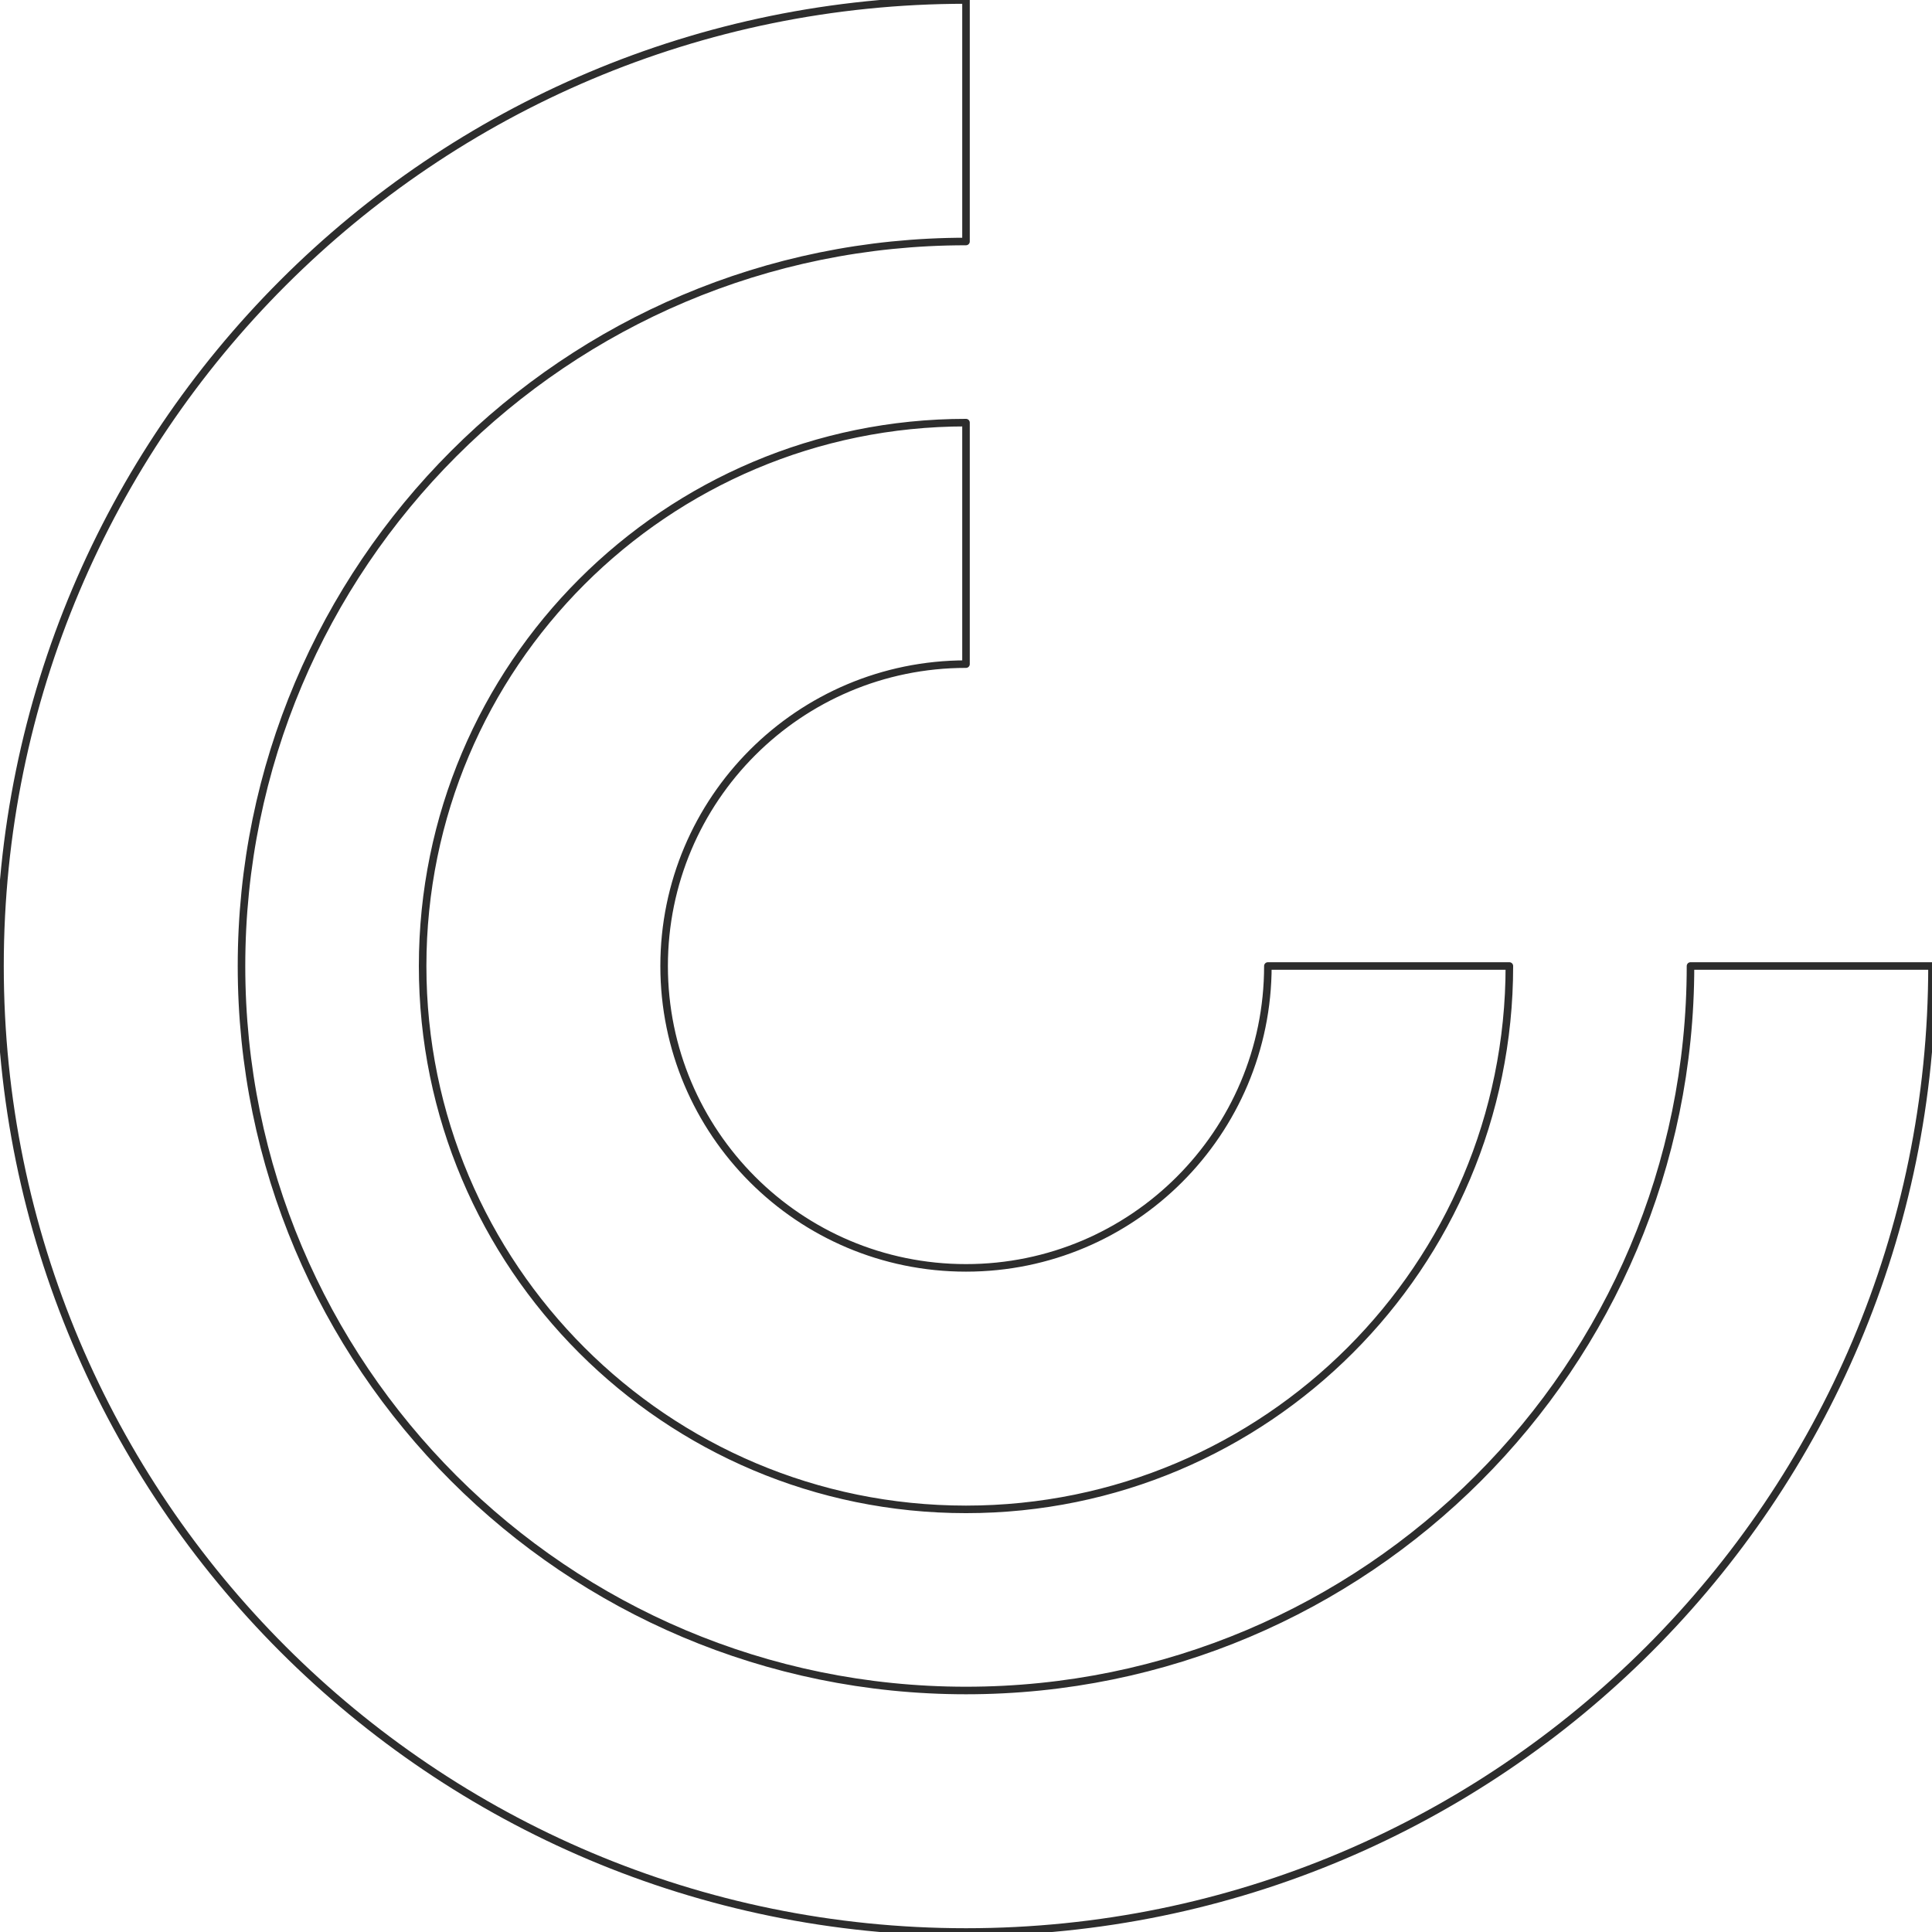
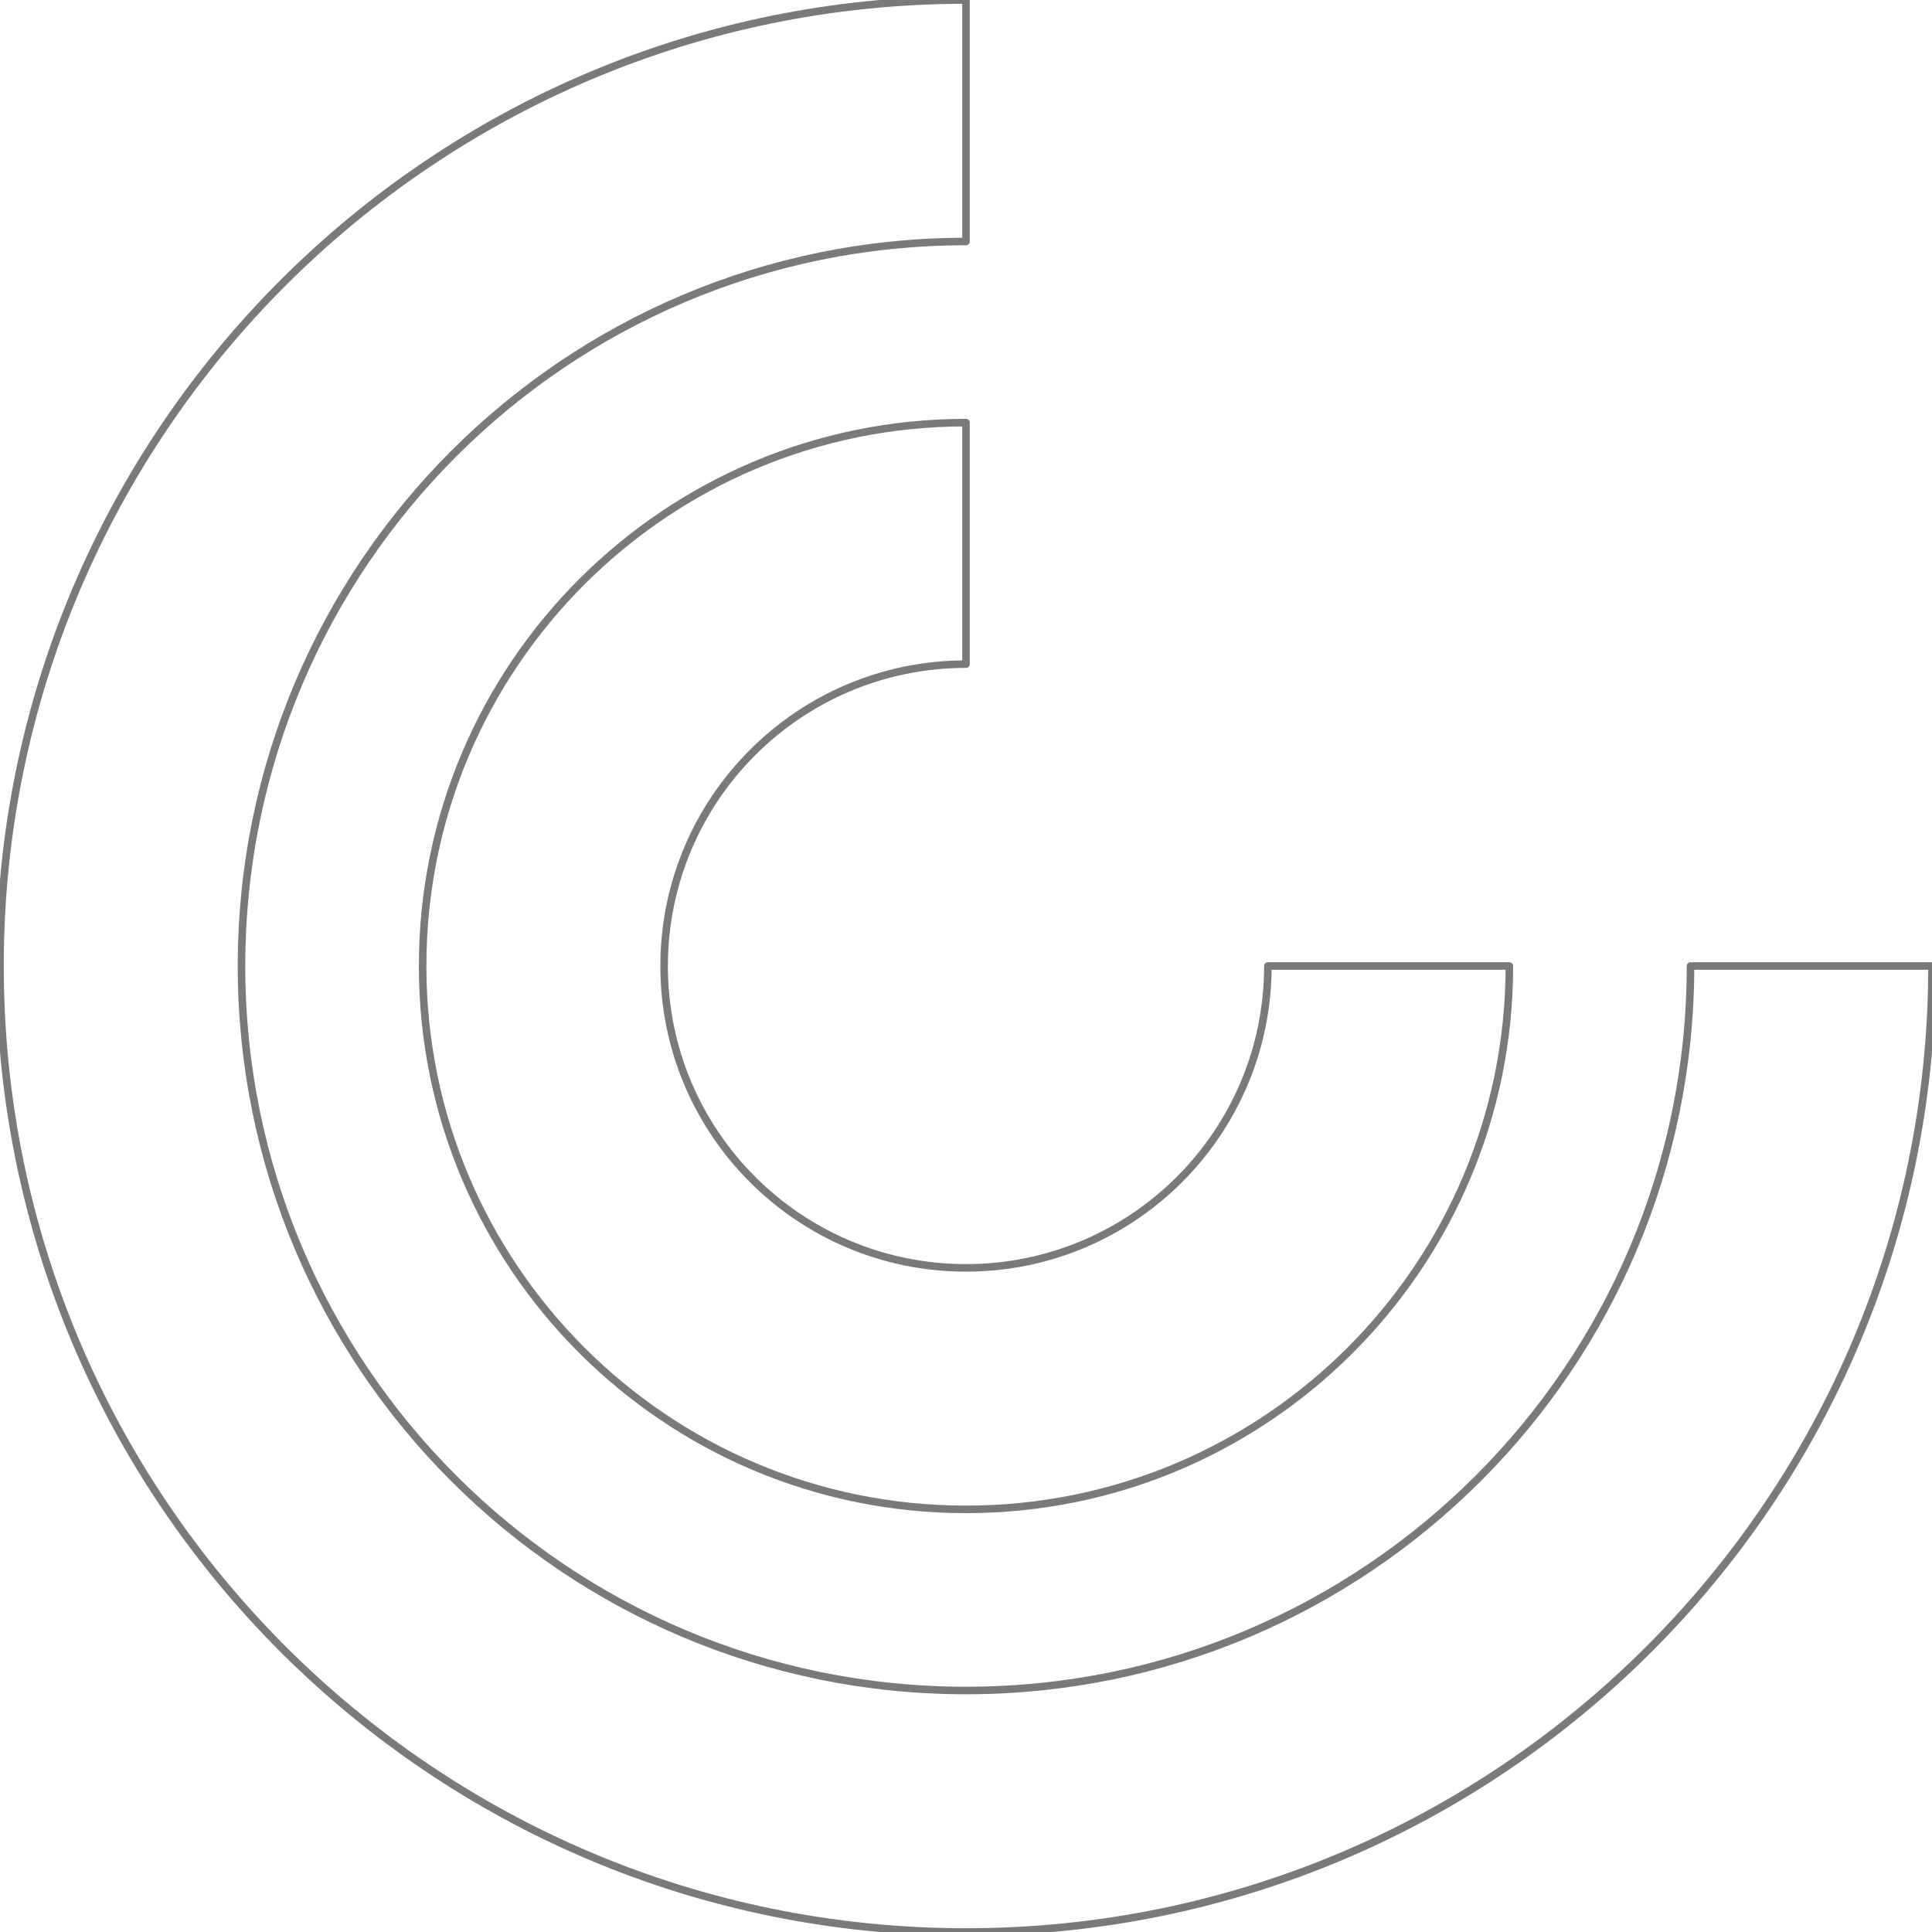
<svg xmlns="http://www.w3.org/2000/svg" width="256" height="256" fill="none">
-   <path d="M 128 0 C 57.308 0 0 57.308 0 128 C 0 198.692 57.308 256 128 256 C 198.692 256 256 198.692 256 128 L 224 128 C 224 181.019 181.019 224 128 224 C 74.98 224 32 181.019 32 128 C 32 74.98 74.98 32 128 32 Z M 128 56 C 88.236 56 56 88.236 56 128 C 56 167.764 88.236 200 128 200 C 167.764 200 200 167.764 200 128 L 168 128 C 168 150.091 150.091 168 128 168 C 105.909 168 88 150.091 88 128 C 88 105.909 105.909 88 128 88 Z" fill="none" stroke="#2D2D2D" stroke-width="1" stroke-linejoin="round" />
+   <path d="M 128 0 C 57.308 0 0 57.308 0 128 C 0 198.692 57.308 256 128 256 C 198.692 256 256 198.692 256 128 L 224 128 C 224 181.019 181.019 224 128 224 C 74.98 224 32 181.019 32 128 C 32 74.98 74.98 32 128 32 Z M 128 56 C 88.236 56 56 88.236 56 128 C 56 167.764 88.236 200 128 200 C 167.764 200 200 167.764 200 128 L 168 128 C 168 150.091 150.091 168 128 168 C 105.909 168 88 150.091 88 128 C 88 105.909 105.909 88 128 88 Z" fill="none" stroke="#2d2d2da1" stroke-width="1" stroke-linejoin="round" />
</svg>
